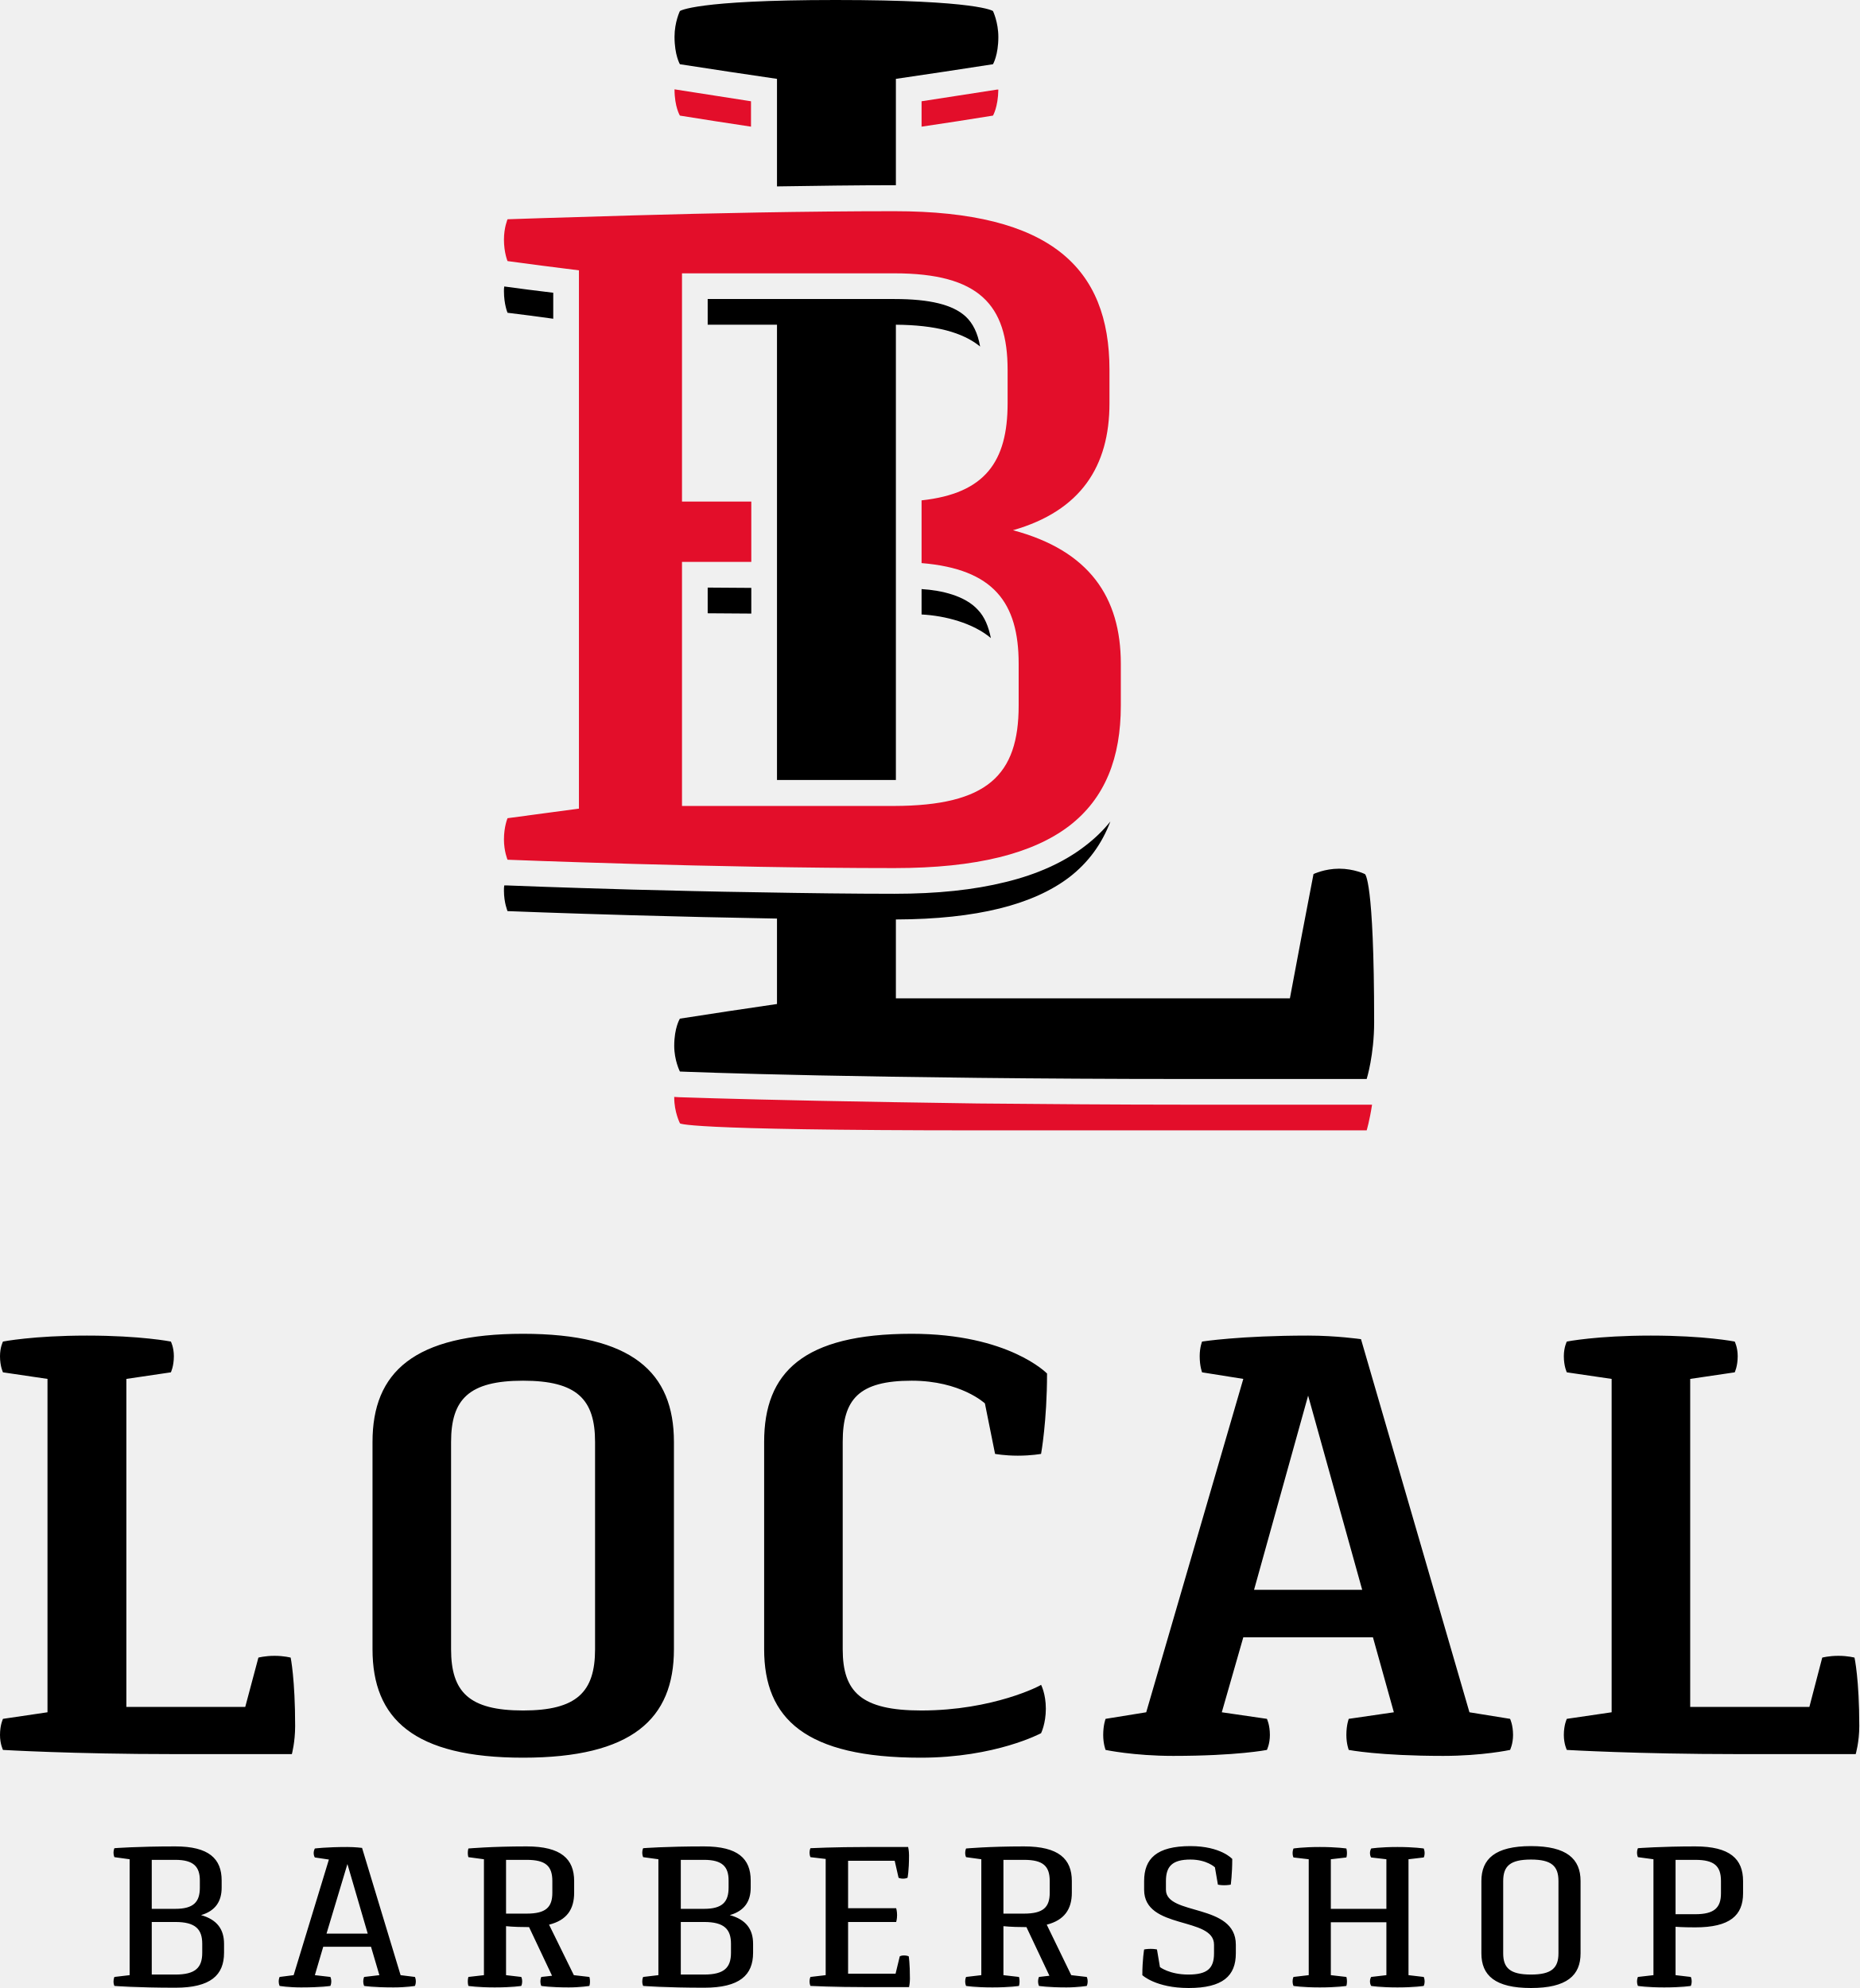
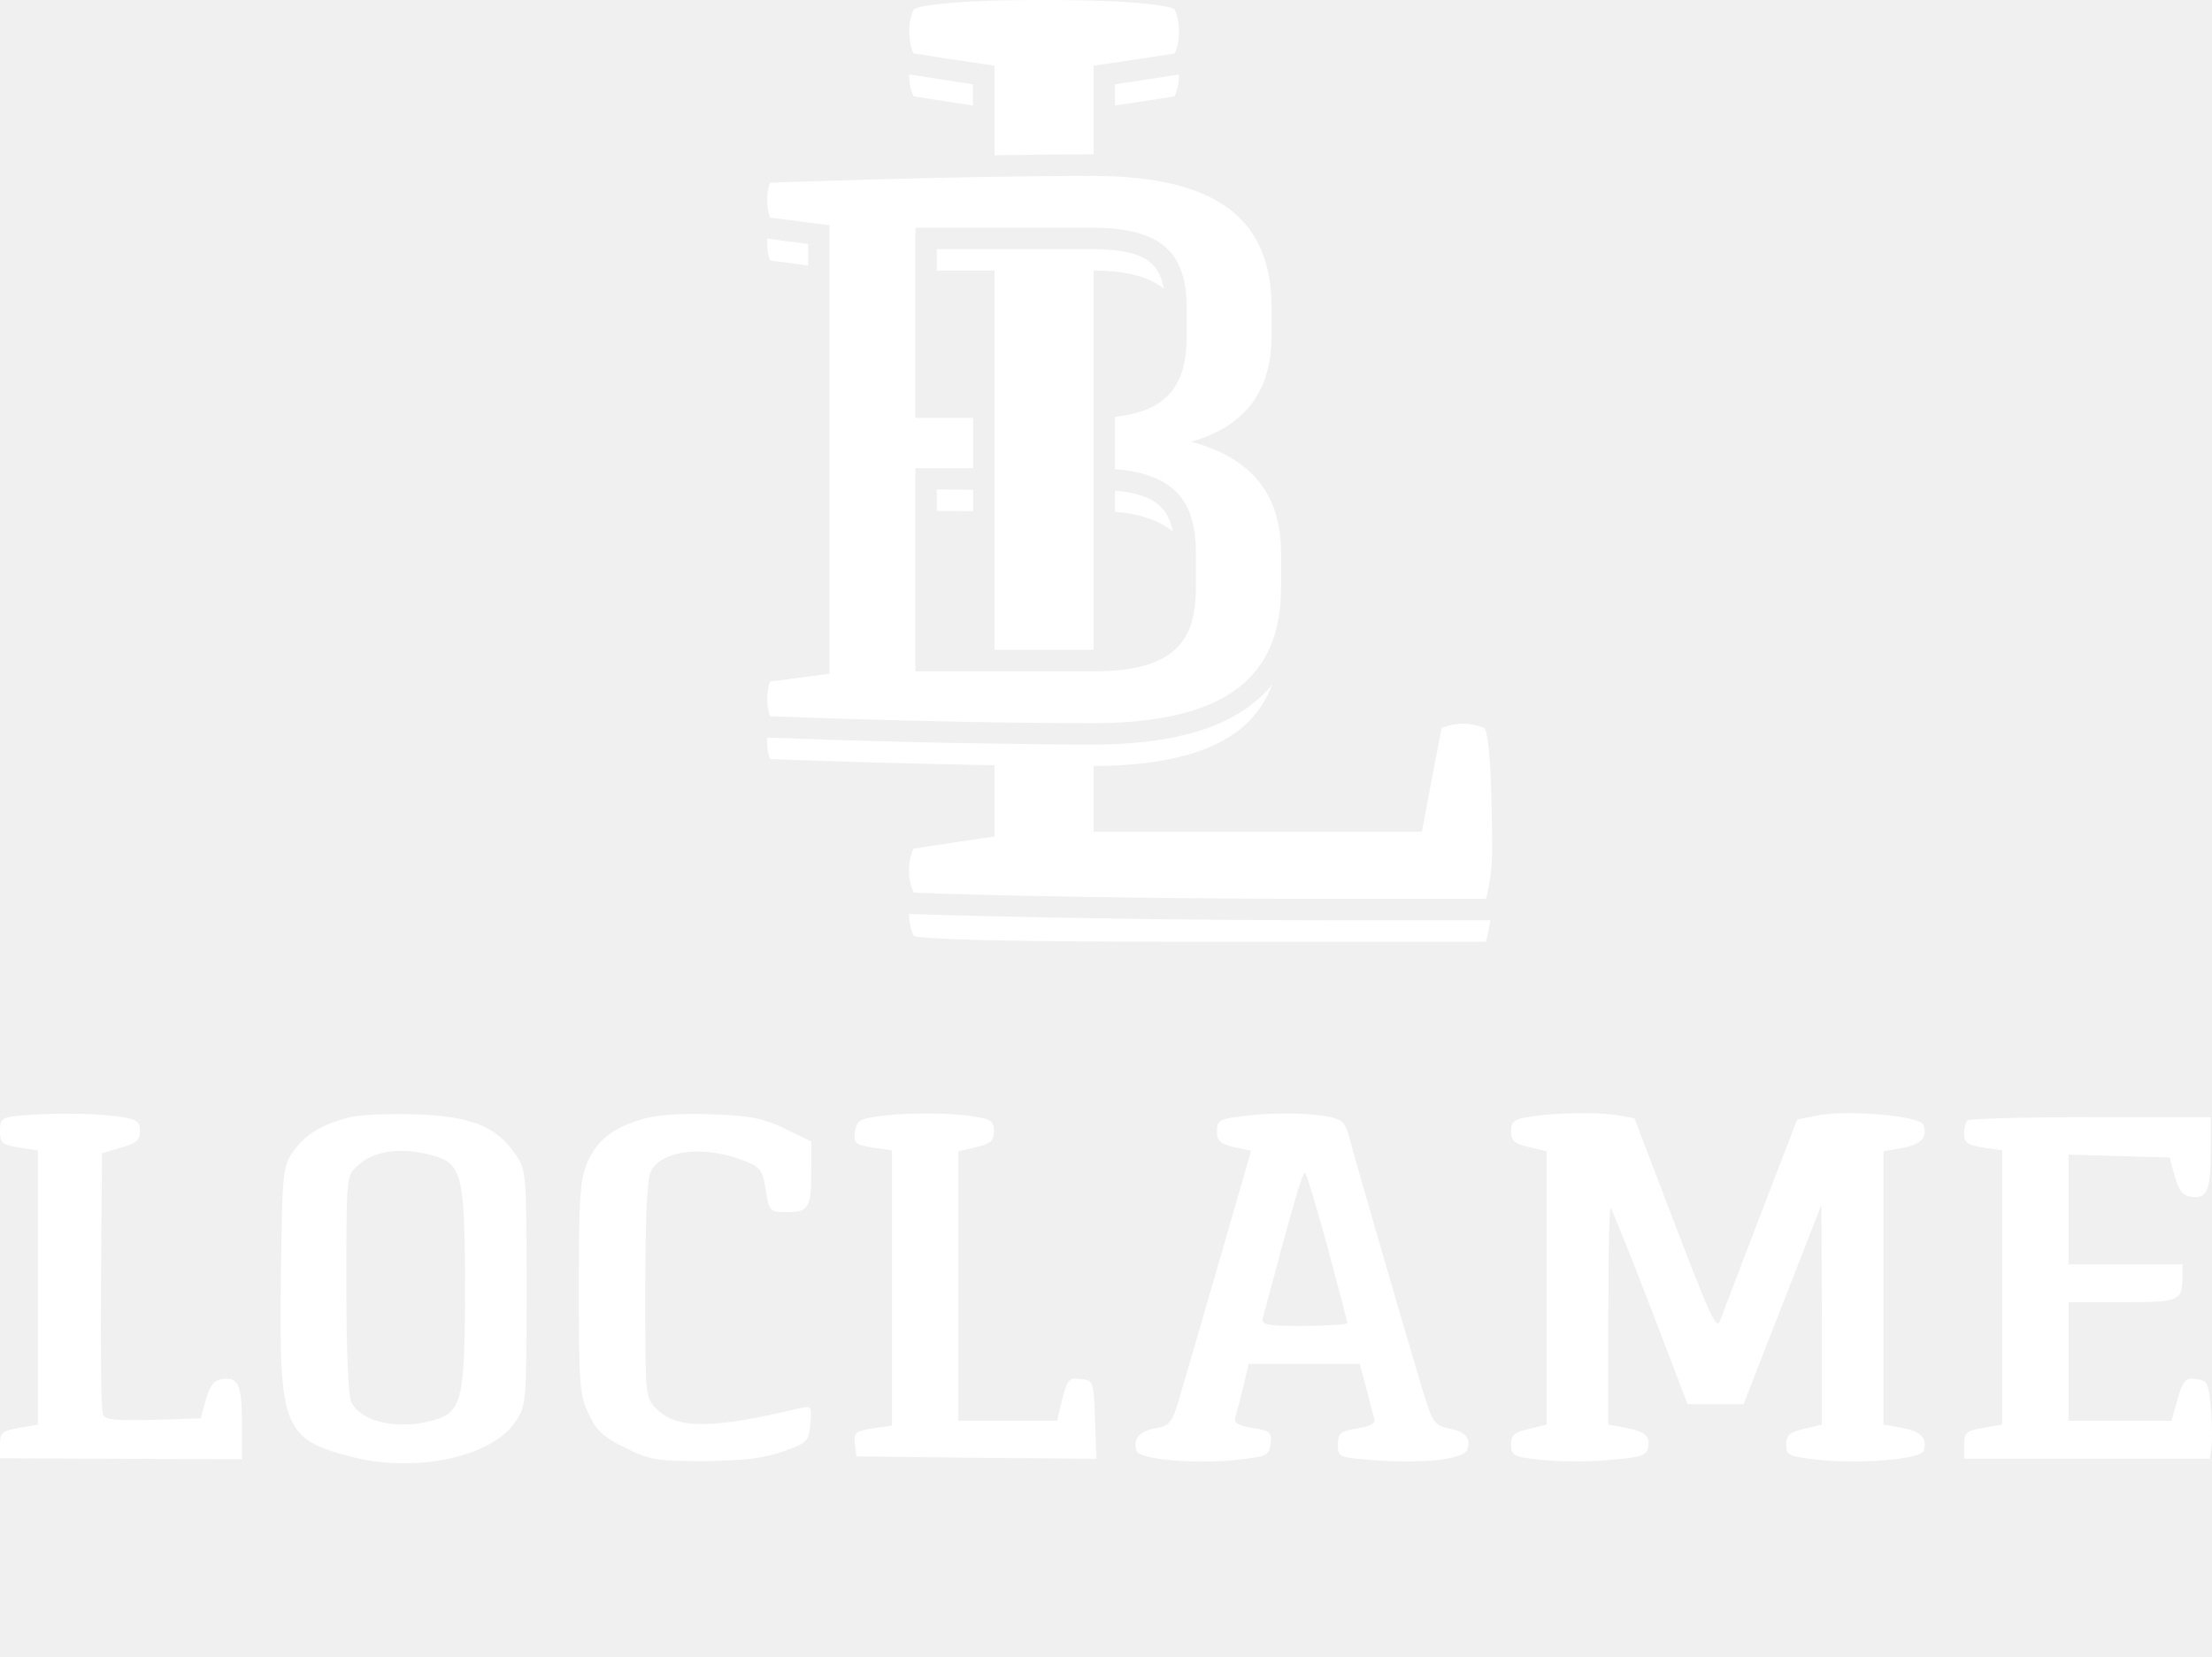
- <svg xmlns="http://www.w3.org/2000/svg" xml:space="preserve" version="1.1" viewBox="0 0 6224 6655">
-   <defs>
-     <style type="text/css">
-             
-             .fil01 {
-                 fill: #e30e2a;
-                 fill-rule: nonzero
-             }
- 
-             .fil111 {
-                 fill: #0a0a0a;
-                 fill-rule: nonzero
-             }
-             
-         </style>
+ <svg xmlns="http://www.w3.org/2000/svg" xml:space="preserve" version="1.1" style="clip-rule:evenodd;fill-rule:evenodd;image-rendering:optimizeQuality;shape-rendering:geometricPrecision;text-rendering:geometricPrecision" viewBox="0 0 8887.328 6655" id="svg11">
+   <defs id="defs1">
+     <style type="text/css" id="style1">   
+     .fil0 {fill:#E31E24;fill-rule:nonzero}
+     .fil1 {fill:#ffffff;fill-rule:nonzero}
+      </style>
  </defs>
-   <g id="Layer_x0020_1">
-     <path class="fil01" d="M1938 2707c-80,11 -160,21 -239,32 0,0 -12,28 -12,71 0,40 12,68 12,68 0,0 174,7 422,14 249,7 573,14 873,14 275,0 464,-49 585,-141 121,-93 173,-229 173,-403 0,-46 0,-93 0,-140 0,-223 -106,-379 -361,-447 227,-65 323,-214 323,-425 0,-37 0,-74 0,-112 0,-342 -198,-531 -720,-531 -300,0 -624,7 -872,14 -249,7 -423,13 -423,13 0,0 -12,28 -12,68 0,44 12,72 12,72 80,11 159,21 239,31 0,301 0,602 0,902 0,300 0,600 0,900zm345 -826c77,0 155,0 232,0 0,-68 0,-135 0,-202 -77,0 -155,0 -232,0 0,-255 0,-510 0,-764 237,0 474,0 711,0 283,0 379,105 379,323 0,37 0,75 0,112 0,195 -75,302 -288,325 0,70 0,140 0,210 241,20 325,132 325,337 0,47 0,94 0,140 0,233 -105,335 -416,336 -237,0 -474,0 -711,0 0,-272 0,-544 0,-817z" />
-     <g id="_674001232">
-       <path class="fil11" d="M434 6612l-51 6c0,0 -3,6 -3,16 0,8 3,14 3,14 0,0 75,6 204,6 118,0 163,-42 163,-117l0 -30c0,-48 -23,-81 -77,-96 48,-14 69,-46 69,-92l0 -24c0,-73 -43,-114 -155,-114 -129,0 -204,6 -204,6 0,0 -3,6 -3,15 0,9 3,15 3,15l51 7 0 388zm74 -178l79 0c67,0 90,24 90,73l0 30c0,50 -23,73 -90,73l-79 0 0 -176zm0 -208l79 0c61,0 82,23 82,69l0 24c0,48 -21,71 -82,71l-79 0 0 -164zm475 386l-47 6c0,0 -3,6 -3,15 0,9 3,15 3,15 0,0 29,5 72,5 68,0 98,-5 98,-5 0,0 3,-6 3,-15 0,-9 -3,-15 -3,-15l-52 -6 28 -95 160 0 28 95 -51 6c0,0 -3,6 -3,15 0,9 3,15 3,15 0,0 30,5 98,5 43,0 72,-5 72,-5 0,0 3,-6 3,-15 0,-9 -3,-15 -3,-15l-48 -6 -129 -426c0,0 -23,-3 -49,-3 -72,0 -109,5 -109,5 0,0 -4,7 -4,15 0,10 4,15 4,15l47 7 -118 387zm180 -372l68 233 -138 0 70 -233zm685 374l-36 4c0,0 -3,6 -3,15 0,9 3,15 3,15 0,0 30,5 92,5 38,0 69,-5 69,-5 0,0 2,-6 2,-15 0,-9 -2,-15 -2,-15l-52 -6 -83 -169c60,-15 84,-52 84,-107l0 -39c0,-74 -44,-116 -159,-116 -118,0 -195,7 -195,7 0,0 -2,6 -2,15 0,9 2,14 2,14l52 7 0 388 -52 6c0,0 -2,6 -2,15 0,9 2,15 2,15 0,0 31,5 88,5 59,0 89,-5 89,-5 0,0 3,-6 3,-15 0,-9 -3,-15 -3,-15l-51 -6 0 -164c0,0 25,3 69,3l8 0 77 163zm-154 -388l69 0c64,0 86,21 86,71l0 39c0,49 -22,70 -86,70l-69 0 0 -180zm510 386l-51 6c0,0 -3,6 -3,16 0,8 3,14 3,14 0,0 75,6 204,6 119,0 164,-42 164,-117l0 -30c0,-48 -23,-81 -78,-96 49,-14 70,-46 70,-92l0 -24c0,-73 -43,-114 -156,-114 -129,0 -204,6 -204,6 0,0 -3,6 -3,15 0,9 3,15 3,15l51 7 0 388zm75 -178l78 0c67,0 90,24 90,73l0 30c0,50 -23,73 -90,73l-78 0 0 -176zm0 -208l78 0c61,0 82,23 82,69l0 24c0,48 -21,71 -82,71l-78 0 0 -164zm729 60c0,0 6,3 15,3 9,0 15,-3 15,-3 0,0 5,-22 5,-75 0,-16 -3,-28 -3,-28l-137 0c-112,0 -190,4 -190,4 0,0 -3,6 -3,15 0,9 3,15 3,15l51 6 0 389 -51 6c0,0 -3,6 -3,15 0,9 3,15 3,15 0,0 78,4 190,4l140 0c0,0 3,-12 3,-28 0,-53 -4,-75 -4,-75 0,0 -6,-3 -16,-3 -9,0 -14,3 -14,3l-14 58 -159 0 0 -173 161 0c0,0 3,-10 3,-23 0,-13 -3,-23 -3,-23l-161 0 0 -159 156 0 13 57zm505 328l-35 4c0,0 -3,6 -3,15 0,9 3,15 3,15 0,0 30,5 92,5 37,0 68,-5 68,-5 0,0 3,-6 3,-15 0,-9 -3,-15 -3,-15l-52 -6 -82 -169c59,-15 84,-52 84,-107l0 -39c0,-74 -44,-116 -160,-116 -118,0 -194,7 -194,7 0,0 -3,6 -3,15 0,9 3,14 3,14l51 7 0 388 -51 6c0,0 -3,6 -3,15 0,9 3,15 3,15 0,0 30,5 88,5 58,0 89,-5 89,-5 0,0 2,-6 2,-15 0,-9 -2,-15 -2,-15l-52 -6 0 -164c0,0 25,3 69,3l8 0 77 163zm-154 -388l69 0c64,0 86,21 86,71l0 39c0,49 -22,70 -86,70l-69 0 0 -180zm524 359l-10 -59c0,0 -8,-2 -21,-2 -13,0 -22,2 -22,2 0,0 -6,35 -6,86 0,0 45,43 155,43 115,0 158,-41 158,-116l0 -29c0,-140 -234,-96 -234,-184l0 -29c0,-49 21,-72 82,-72 55,0 82,26 82,26l10 58c0,0 9,2 21,2 12,0 22,-2 22,-2 0,0 5,-35 5,-86 0,0 -38,-43 -140,-43 -113,0 -155,42 -155,117l0 29c0,135 234,89 234,184l0 29c0,50 -22,71 -86,71 -63,0 -95,-25 -95,-25l0 0zm498 27l-51 6c0,0 -3,6 -3,15 0,9 3,15 3,15 0,0 30,5 88,5 58,0 89,-5 89,-5 0,0 2,-6 2,-15 0,-9 -2,-15 -2,-15l-52 -6 0 -177 186 0 0 177 -51 6c0,0 -4,6 -4,15 0,9 4,15 4,15 0,0 30,5 88,5 57,0 88,-5 88,-5 0,0 3,-6 3,-15 0,-9 -3,-15 -3,-15l-51 -6 0 -388 51 -6c0,0 3,-5 3,-15 0,-8 -3,-15 -3,-15 0,0 -31,-5 -88,-5 -58,0 -88,5 -88,5 0,0 -4,7 -4,15 0,10 4,15 4,15l51 6 0 166 -186 0 0 -166 52 -6c0,0 2,-5 2,-15 0,-8 -2,-15 -2,-15 0,0 -31,-5 -89,-5 -58,0 -88,5 -88,5 0,0 -3,7 -3,15 0,10 3,15 3,15l51 6 0 388zm578 -73c0,74 46,116 166,116 120,0 166,-42 166,-116l0 -242c0,-74 -46,-117 -166,-117 -120,0 -166,43 -166,117l0 242zm73 -242c0,-50 23,-72 93,-72 69,0 92,22 92,72l0 242c0,49 -23,71 -92,71 -70,0 -93,-22 -93,-71l0 -242zm503 315l-52 6c0,0 -3,6 -3,15 0,9 3,15 3,15 0,0 31,5 88,5 59,0 89,-5 89,-5 0,0 3,-6 3,-15 0,-9 -3,-15 -3,-15l-51 -6 0 -162c0,0 22,2 66,2 116,0 160,-40 160,-114l0 -41c0,-74 -44,-116 -160,-116 -114,0 -192,6 -192,6 0,0 -3,6 -3,15 0,9 3,15 3,15l52 7 0 388zm74 -386l66 0c64,0 86,21 86,71l0 41c0,48 -22,70 -86,70l-66 0 0 -182z" />
-       <path class="fil11" d="M159 5732l-149 22c0,0 -10,20 -10,54 0,30 10,50 10,50 0,0 235,14 570,14l397 0c0,0 11,-40 11,-94 0,-157 -15,-229 -15,-229 0,0 -22,-6 -54,-6 -32,0 -54,6 -54,6l-44 165 -398 0 0 -1098 149 -22c0,0 10,-20 10,-54 0,-30 -10,-49 -10,-49 0,0 -100,-20 -281,-20 -181,0 -281,20 -281,20 0,0 -10,19 -10,49 0,34 10,54 10,54l149 22 0 1116zm1088 -211c0,233 138,363 504,363 365,0 505,-130 505,-363l0 -694c0,-233 -140,-362 -505,-362 -366,0 -504,129 -504,362l0 694zm263 -694c0,-143 60,-205 241,-205 180,0 241,62 241,205l0 694c0,143 -61,205 -241,205 -181,0 -241,-62 -241,-205l0 -694zm1821 40c0,0 32,6 76,6 46,0 78,-6 78,-6 0,0 20,-109 20,-269 0,0 -128,-133 -453,-133 -363,0 -494,129 -494,362l0 694c0,233 139,363 524,363 251,0 403,-82 403,-82 0,0 16,-32 16,-82 0,-50 -16,-80 -16,-80 0,2 -160,86 -401,86 -201,0 -263,-62 -263,-205l0 -694c0,-143 54,-205 231,-205 164,0 245,76 245,76l34 169zm506 865l-136 22c0,0 -8,20 -8,54 0,30 8,50 8,50 0,0 94,20 226,20 215,0 314,-20 314,-20 0,0 10,-20 10,-50 0,-34 -10,-54 -10,-54l-151 -22 72 -251 434 0 70 251 -151 22c0,0 -8,20 -8,54 0,30 8,50 8,50 0,0 101,20 316,20 132,0 224,-20 224,-20 0,0 10,-20 10,-50 0,-34 -10,-54 -10,-54l-136 -22 -363 -1249c0,0 -83,-12 -177,-12 -229,0 -355,20 -355,20 0,0 -8,19 -8,49 0,34 8,54 8,54l138 22 -325 1116zm542 -1060l181 650 -362 0 181 -650zm1016 1060l-150 22c0,0 -10,20 -10,54 0,30 10,50 10,50 0,0 236,14 570,14l397 0c0,0 12,-40 12,-94 0,-157 -16,-229 -16,-229 0,0 -22,-6 -54,-6 -32,0 -54,6 -54,6l-43 165 -399 0 0 -1098 149 -22c0,0 10,-20 10,-54 0,-30 -10,-49 -10,-49 0,0 -99,-20 -281,-20 -181,0 -281,20 -281,20 0,0 -10,19 -10,49 0,34 10,54 10,54l150 22 0 1116z" />
+   <g id="Layer_x0020_1" style="clip-rule:evenodd;fill-rule:evenodd;image-rendering:optimizeQuality;shape-rendering:geometricPrecision;text-rendering:geometricPrecision" transform="translate(1394.955)">
+     <path class="fil0" d="m 1938,2707 c -80,11 -160,21 -239,32 0,0 -12,28 -12,71 0,40 12,68 12,68 0,0 174,7 422,14 249,7 573,14 873,14 275,0 464,-49 585,-141 121,-93 173,-229 173,-403 0,-46 0,-93 0,-140 0,-223 -106,-379 -361,-447 227,-65 323,-214 323,-425 0,-37 0,-74 0,-112 0,-342 -198,-531 -720,-531 -300,0 -624,7 -872,14 -249,7 -423,13 -423,13 0,0 -12,28 -12,68 0,44 12,72 12,72 80,11 159,21 239,31 0,301 0,602 0,902 0,300 0,600 0,900 z m 345,-826 c 77,0 155,0 232,0 0,-68 0,-135 0,-202 -77,0 -155,0 -232,0 0,-255 0,-510 0,-764 237,0 474,0 711,0 283,0 379,105 379,323 0,37 0,75 0,112 0,195 -75,302 -288,325 0,70 0,140 0,210 241,20 325,132 325,337 0,47 0,94 0,140 0,233 -105,335 -416,336 -237,0 -474,0 -711,0 0,-272 0,-544 0,-817 z" id="path1" style="fill:#ffffff" />
+     <g id="_674001232" style="display:inline;fill:#ffffff">
+       <path d="m 5636.067,8502.75 c -4.533,0.533 -5.067,0.933 -5.067,4.267 0,3.333 0.533,3.867 5.333,4.667 l 5.333,0.8 v 38.533 38.533 l -5.333,0.933 c -4.8,0.8 -5.333,1.333 -5.333,4.667 v 3.867 l 34,0.133 34,0.133 v -9.733 c 0,-11.2 -1.067,-13.467 -5.467,-12.8 -2.4,0.267 -3.467,1.733 -4.667,5.733 l -1.467,5.333 -13.333,0.4 c -10.933,0.267 -13.6,0 -14.133,-1.6 -0.533,-1.2 -0.667,-18.133 -0.533,-37.733 l 0.267,-35.6 5.333,-1.6 c 4.267,-1.2 5.333,-2 5.333,-4.667 0,-2.8 -0.8,-3.333 -6.667,-4.133 -7.067,-0.933 -19.467,-0.933 -27.6,-0.133 z" id="path11-3" style="clip-rule:evenodd;display:inline;fill:#ffffff;fill-rule:evenodd;stroke-width:0.133;image-rendering:optimizeQuality;shape-rendering:geometricPrecision;text-rendering:geometricPrecision" transform="matrix(14.2963,0,0,14.2963,-81897.398,-117074.32)" />
+       <path d="m 5729.267,8503.15 c -7.733,2 -12.4,4.8 -15.867,9.6 -2.933,4.267 -3.067,5.467 -3.467,35.6 -0.533,42 0.667,45.333 19.867,50.267 18.133,4.667 39.6,0 46.133,-10 2.933,-4.4 3.067,-5.467 3.067,-37.467 0,-32.133 -0.133,-33.067 -3.067,-37.467 -5.333,-7.867 -12.4,-10.8 -28,-11.333 -7.467,-0.267 -15.867,0.133 -18.667,0.8 z m 23.467,10.8 c 8.133,2.267 8.933,5.733 8.933,37.2 0,31.467 -0.8,34.933 -8.933,37.2 -9.733,2.8 -20,0.533 -22.933,-4.933 -0.933,-1.733 -1.467,-14 -1.467,-33.333 0,-29.867 0,-30.533 3.067,-33.2 4.667,-4.4 12.4,-5.467 21.333,-2.933 z" id="path12" style="clip-rule:evenodd;display:inline;fill:#ffffff;fill-rule:evenodd;stroke-width:0.133;image-rendering:optimizeQuality;shape-rendering:geometricPrecision;text-rendering:geometricPrecision" transform="matrix(14.2963,0,0,14.2963,-81897.398,-117074.32)" />
+       <path d="m 5812.067,8503.55 c -8.8,2.533 -12.933,5.733 -15.867,12 -2.133,4.933 -2.533,9.067 -2.533,35.467 0,27.6 0.267,30.4 2.8,35.6 2.133,4.667 4.267,6.533 10.267,9.467 6.933,3.467 8.8,3.733 22.267,3.733 11.067,-0.133 16.533,-0.8 22,-2.667 7.067,-2.533 7.333,-2.933 7.733,-7.867 0.4,-4.8 0.267,-5.067 -2.667,-4.4 -25.067,6 -34.8,6 -40.533,0.267 -3.2,-3.2 -3.2,-3.467 -3.2,-33.2 0,-19.733 0.533,-31.2 1.467,-33.333 2.933,-6.4 15.6,-7.733 27.067,-2.933 3.867,1.6 4.533,2.667 5.333,8 0.933,6 1.067,6.133 6.133,6.133 6,0 6.667,-1.2 6.667,-12 v -7.867 l -7.2,-3.467 c -6,-2.933 -9.6,-3.733 -20.4,-4.133 -8.4,-0.4 -15.333,0.133 -19.333,1.2 z" id="path13" style="clip-rule:evenodd;display:inline;fill:#ffffff;fill-rule:evenodd;stroke-width:0.133;image-rendering:optimizeQuality;shape-rendering:geometricPrecision;text-rendering:geometricPrecision" transform="matrix(14.2963,0,0,14.2963,-81897.398,-117074.32)" />
+       <path d="m 5877,8503.017 c -4.533,0.667 -5.333,1.333 -5.733,4.267 -0.4,3.2 0.133,3.6 4.933,4.4 l 5.467,0.8 v 38.667 38.667 l -5.467,0.8 c -4.8,0.8 -5.333,1.2 -4.933,4.4 l 0.4,3.467 33.733,0.4 33.733,0.267 -0.4,-10.933 c -0.4,-10.933 -0.4,-11.067 -4,-11.467 -3.333,-0.4 -3.733,0.133 -5.2,5.6 l -1.467,6.133 H 5914.2 5900.333 v -37.867 -37.867 l 5.067,-1.2 c 4,-0.933 4.933,-1.733 4.933,-4.4 0,-2.933 -0.8,-3.467 -6,-4.267 -7.2,-1.067 -20,-1.067 -27.333,0.133 z" id="path14" style="clip-rule:evenodd;display:inline;fill:#ffffff;fill-rule:evenodd;stroke-width:0.133;image-rendering:optimizeQuality;shape-rendering:geometricPrecision;text-rendering:geometricPrecision" transform="matrix(14.2963,0,0,14.2963,-81897.398,-117074.32)" />
+       <path d="m 5979,8503.017 c -5.333,0.667 -6,1.2 -6,4.133 0,2.667 0.933,3.467 4.8,4.4 l 4.8,1.067 -8.933,30.933 c -4.933,17.067 -10,34.4 -11.2,38.533 -2.133,7.067 -2.667,7.733 -6.8,8.533 -4.533,0.8 -6.4,3.067 -5.2,6.4 0.933,2.4 16.8,3.733 28.533,2.4 8.133,-0.933 8.667,-1.2 9.067,-4.533 0.4,-3.2 -0.133,-3.6 -5.067,-4.4 -4.267,-0.667 -5.333,-1.467 -4.8,-3.067 0.4,-1.333 1.333,-5.067 2.267,-8.667 l 1.467,-6.267 h 15.6 15.6 l 1.867,6.933 c 0.933,3.867 2,7.867 2.267,8.667 0.4,1.067 -1.333,2 -4.8,2.533 -4.8,0.8 -5.467,1.333 -5.467,4.533 0,3.6 0.133,3.6 9.867,4.4 14.667,1.067 25.733,-0.267 26.533,-3.067 0.933,-3.333 -0.533,-4.933 -5.333,-5.867 -4,-0.933 -4.533,-1.6 -7.6,-11.867 -5.2,-17.333 -18.267,-62.4 -20,-68.933 -1.467,-5.6 -2,-6 -6.933,-6.933 -6,-1.067 -16,-1.067 -24.533,0.133 z m 25.2,37.067 c 2.933,11.067 5.467,20.533 5.467,20.933 0,0.4 -5.467,0.8 -12.133,0.8 -10.933,0 -12.133,-0.267 -11.6,-2.4 8.533,-32 11.2,-41.333 11.867,-40.533 0.533,0.533 3.333,10 6.4,21.2 z" id="path15" style="clip-rule:evenodd;display:inline;fill:#ffffff;fill-rule:evenodd;stroke-width:0.133;image-rendering:optimizeQuality;shape-rendering:geometricPrecision;text-rendering:geometricPrecision" transform="matrix(14.2963,0,0,14.2963,-81897.398,-117074.32)" />
+       <path d="m 6061,8503.017 c -4.533,0.667 -5.333,1.333 -5.333,4.133 0,2.667 0.933,3.467 5.067,4.4 l 4.933,1.2 v 38.4 38.4 l -4.933,1.2 c -4.133,0.933 -5.067,1.733 -5.067,4.4 0,3.067 0.667,3.467 8,4.267 4.4,0.533 12.933,0.667 18.933,0.133 8.8,-0.667 10.933,-1.2 11.467,-3.067 0.933,-3.6 -0.533,-4.933 -6.133,-6 L 6083,8589.55 v -30.8 c 0,-16.933 0.267,-30.4 0.667,-30 0.4,0.4 5.467,12.933 11.2,27.867 l 10.4,27.2 h 7.867 7.867 l 10.933,-28 10.933,-28 0.133,30.933 v 30.8 l -4.933,1.2 c -4.133,0.933 -5.067,1.733 -5.067,4.4 0,3.067 0.667,3.333 8.667,4.267 11.867,1.333 28.933,-0.133 29.867,-2.4 1.333,-3.467 -0.667,-5.6 -6,-6.533 l -5.2,-0.933 v -38.4 -38.4 l 5.2,-0.933 c 5.333,-0.933 7.333,-3.067 6,-6.533 -0.933,-2.533 -21.333,-4.267 -29.6,-2.667 l -5.867,1.2 -10.533,27.333 c -5.733,15.067 -10.8,28.267 -11.2,29.333 -1.067,2.4 -2.8,-1.467 -14.8,-32.933 l -9.2,-24.133 -4.667,-0.8 c -5.6,-0.933 -17.2,-0.8 -24.667,0.4 z" id="path16" style="clip-rule:evenodd;display:inline;fill:#ffffff;fill-rule:evenodd;stroke-width:0.133;image-rendering:optimizeQuality;shape-rendering:geometricPrecision;text-rendering:geometricPrecision" transform="matrix(14.2963,0,0,14.2963,-81897.398,-117074.32)" />
+       <path d="m 6183.933,8504.084 c -0.533,0.4 -0.933,2.133 -0.933,3.733 0,2.4 0.933,3.2 5.333,3.867 l 5.333,0.8 v 38.533 38.533 l -5.333,0.933 c -4.8,0.8 -5.333,1.333 -5.333,4.8 v 3.867 h 34.533 34.533 l 0.4,-3.067 c 0.267,-1.6 0.267,-6.533 -0.133,-10.933 -0.667,-7.467 -0.933,-8 -4.133,-8.4 -3.067,-0.4 -3.6,0.267 -5.2,5.6 l -1.733,6.133 h -14.4 -14.533 v -16.667 -16.667 h 15.2 c 16.267,0 16.8,-0.267 16.8,-7.467 v -3.2 h -16 -16 v -15.333 -15.467 l 14.267,0.4 14.133,0.4 1.467,5.333 c 1.2,4.267 2.267,5.467 4.933,5.733 4.267,0.533 5.2,-2 5.2,-14.133 v -8.267 H 6218.6 c -18.667,0 -34.267,0.4 -34.667,0.933 z" id="path17" style="clip-rule:evenodd;display:inline;fill:#ffffff;fill-rule:evenodd;stroke-width:0.133;image-rendering:optimizeQuality;shape-rendering:geometricPrecision;text-rendering:geometricPrecision" transform="matrix(14.2963,0,0,14.2963,-81897.398,-117074.32)" />
    </g>
-     <path class="fil01" d="M2258 299c0,59 18,88 18,88 80,13 159,25 238,37l0 -85c-83,-13 -167,-26 -250,-39l-6 -1z" />
-     <path class="fil01" d="M2257 3672l0 2c0,49 19,86 19,86 0,0 -4,6 120,12 123,6 375,12 884,12 216,0 432,0 648,0 215,0 431,0 647,0 0,0 10,-33 18,-86l-624 0c-232,0 -470,-2 -695,-4 -208,-3 -388,-6 -535,-9 -299,-6 -466,-12 -466,-12l-16 -1z" />
-     <path class="fil11" d="M1688 959c-1,5 -1,11 -1,16 0,44 12,72 12,72 51,6 102,13 153,20l0 -87c-58,-7 -114,-14 -164,-21l0 0z" />
-     <path class="fil11" d="M2369 1087l232 0 0 743c0,261 0,521 0,781 131,0 261,0 393,0 2,0 3,0 5,0 0,-260 0,-520 0,-781l0 -743c132,1 223,25 282,73 -8,-45 -24,-78 -49,-101 -43,-39 -119,-58 -238,-58l-625 0 0 86z" />
-     <polygon class="fil11" points="2515,1968 2369,1967 2369,2053 2515,2054 " />
-     <path class="fil11" d="M3317 2136c-8,-39 -21,-71 -43,-94 -43,-48 -123,-66 -189,-70l0 85c79,4 173,29 232,79z" />
-     <path class="fil11" d="M2999 620c0,-118 0,-237 0,-356 108,-16 217,-32 325,-49 0,0 18,-30 18,-91 0,-50 -18,-87 -18,-87 0,0 -48,-37 -527,-37 -472,0 -521,37 -521,37 0,0 -18,37 -18,86 0,62 18,92 18,92 108,17 217,33 325,49 0,120 0,240 0,360 130,-2 264,-4 393,-4 2,0 3,0 5,0z" />
-     <path class="fil11" d="M2601 3361c-109,16 -217,32 -325,49 0,0 -19,30 -19,91 0,49 19,86 19,86 0,0 168,7 464,13 297,6 720,12 1229,12 202,0 404,0 606,0 0,0 25,-80 25,-190 0,-484 -31,-496 -31,-496 0,0 -37,-18 -86,-18 -49,0 -86,18 -86,18 -27,139 -53,277 -79,416 -220,0 -440,0 -660,0 -219,0 -439,0 -659,0l0 -264c272,-1 460,-50 580,-141 65,-50 110,-113 138,-187 -24,30 -53,58 -86,83 -69,53 -158,94 -266,120 -105,26 -227,39 -371,39 -137,0 -295,-2 -457,-5 -151,-2 -294,-6 -418,-9 -253,-7 -423,-14 -423,-14l-8 0c-1,5 -1,12 -1,18 0,40 12,68 12,68 0,0 174,7 422,14 142,4 308,8 480,11l0 286z" />
-     <path class="fil01" d="M3085 424c80,-12 160,-24 239,-37 0,0 17,-28 18,-87l-5 0c-84,13 -168,26 -252,39l0 85z" />
+     <path class="fil0" d="m 2258,299 c 0,59 18,88 18,88 80,13 159,25 238,37 v -85 c -83,-13 -167,-26 -250,-39 z" id="path4" style="fill:#ffffff" />
+     <path class="fil0" d="m 2257,3672 v 2 c 0,49 19,86 19,86 0,0 -4,6 120,12 123,6 375,12 884,12 216,0 432,0 648,0 215,0 431,0 647,0 0,0 10,-33 18,-86 h -624 c -232,0 -470,-2 -695,-4 -208,-3 -388,-6 -535,-9 -299,-6 -466,-12 -466,-12 z" id="path5" style="fill:#ffffff" />
+     <path class="fil1" d="m 1688,959 c -1,5 -1,11 -1,16 0,44 12,72 12,72 51,6 102,13 153,20 v -87 c -58,-7 -114,-14 -164,-21 z" id="path6" style="fill:#ffffff" />
+     <path class="fil1" d="m 2369,1087 h 232 v 743 c 0,261 0,521 0,781 131,0 261,0 393,0 2,0 3,0 5,0 0,-260 0,-520 0,-781 v -743 c 132,1 223,25 282,73 -8,-45 -24,-78 -49,-101 -43,-39 -119,-58 -238,-58 h -625 z" id="path7" style="fill:#ffffff" />
+     <polygon class="fil1" points="2515,1968 2369,1967 2369,2053 2515,2054 " id="polygon7" style="fill:#ffffff" />
+     <path class="fil1" d="m 3317,2136 c -8,-39 -21,-71 -43,-94 -43,-48 -123,-66 -189,-70 v 85 c 79,4 173,29 232,79 z" id="path8" style="fill:#ffffff" />
+     <path class="fil1" d="m 2999,620 c 0,-118 0,-237 0,-356 108,-16 217,-32 325,-49 0,0 18,-30 18,-91 0,-50 -18,-87 -18,-87 0,0 -48,-37 -527,-37 -472,0 -521,37 -521,37 0,0 -18,37 -18,86 0,62 18,92 18,92 108,17 217,33 325,49 0,120 0,240 0,360 130,-2 264,-4 393,-4 2,0 3,0 5,0 z" id="path9" style="fill:#ffffff" />
+     <path class="fil1" d="m 2601,3361 c -109,16 -217,32 -325,49 0,0 -19,30 -19,91 0,49 19,86 19,86 0,0 168,7 464,13 297,6 720,12 1229,12 202,0 404,0 606,0 0,0 25,-80 25,-190 0,-484 -31,-496 -31,-496 0,0 -37,-18 -86,-18 -49,0 -86,18 -86,18 -27,139 -53,277 -79,416 -220,0 -440,0 -660,0 -219,0 -439,0 -659,0 v -264 c 272,-1 460,-50 580,-141 65,-50 110,-113 138,-187 -24,30 -53,58 -86,83 -69,53 -158,94 -266,120 -105,26 -227,39 -371,39 -137,0 -295,-2 -457,-5 -151,-2 -294,-6 -418,-9 -253,-7 -423,-14 -423,-14 h -8 c -1,5 -1,12 -1,18 0,40 12,68 12,68 0,0 174,7 422,14 142,4 308,8 480,11 z" id="path10" style="fill:#ffffff" />
+     <path class="fil0" d="m 3085,424 c 80,-12 160,-24 239,-37 0,0 17,-28 18,-87 h -5 c -84,13 -168,26 -252,39 z" id="path11" style="fill:#ffffff" />
  </g>
</svg>
